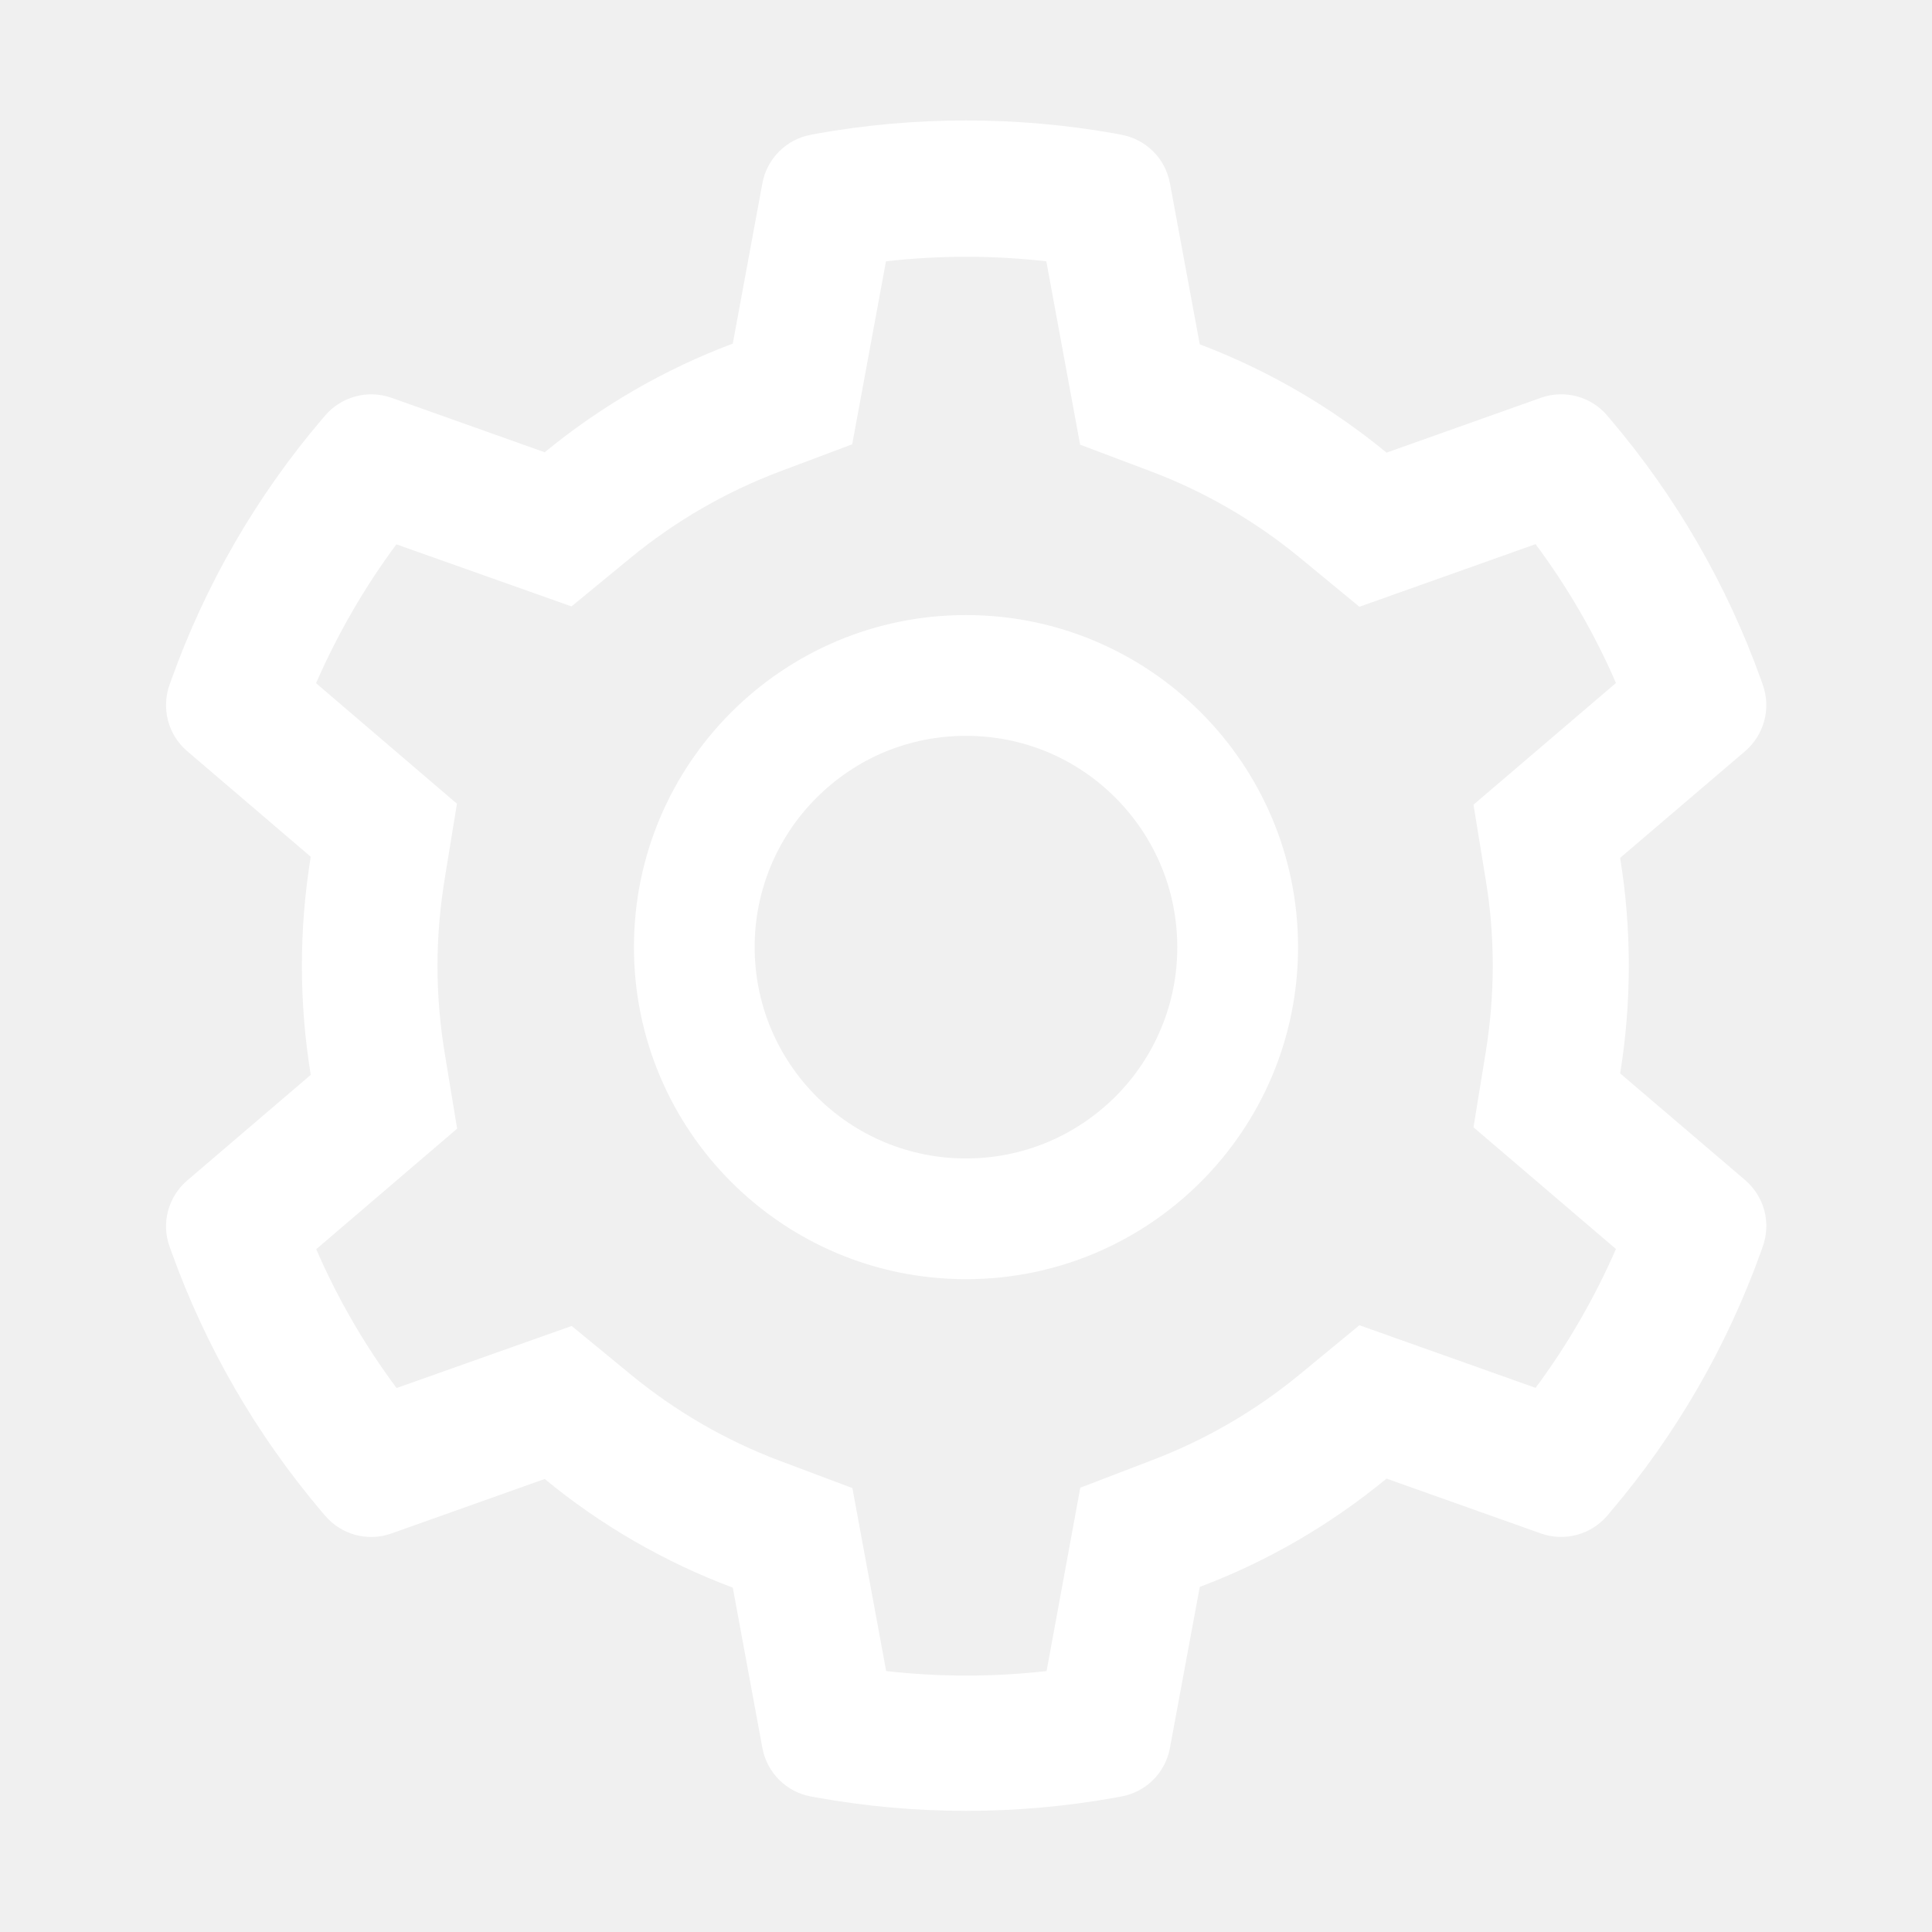
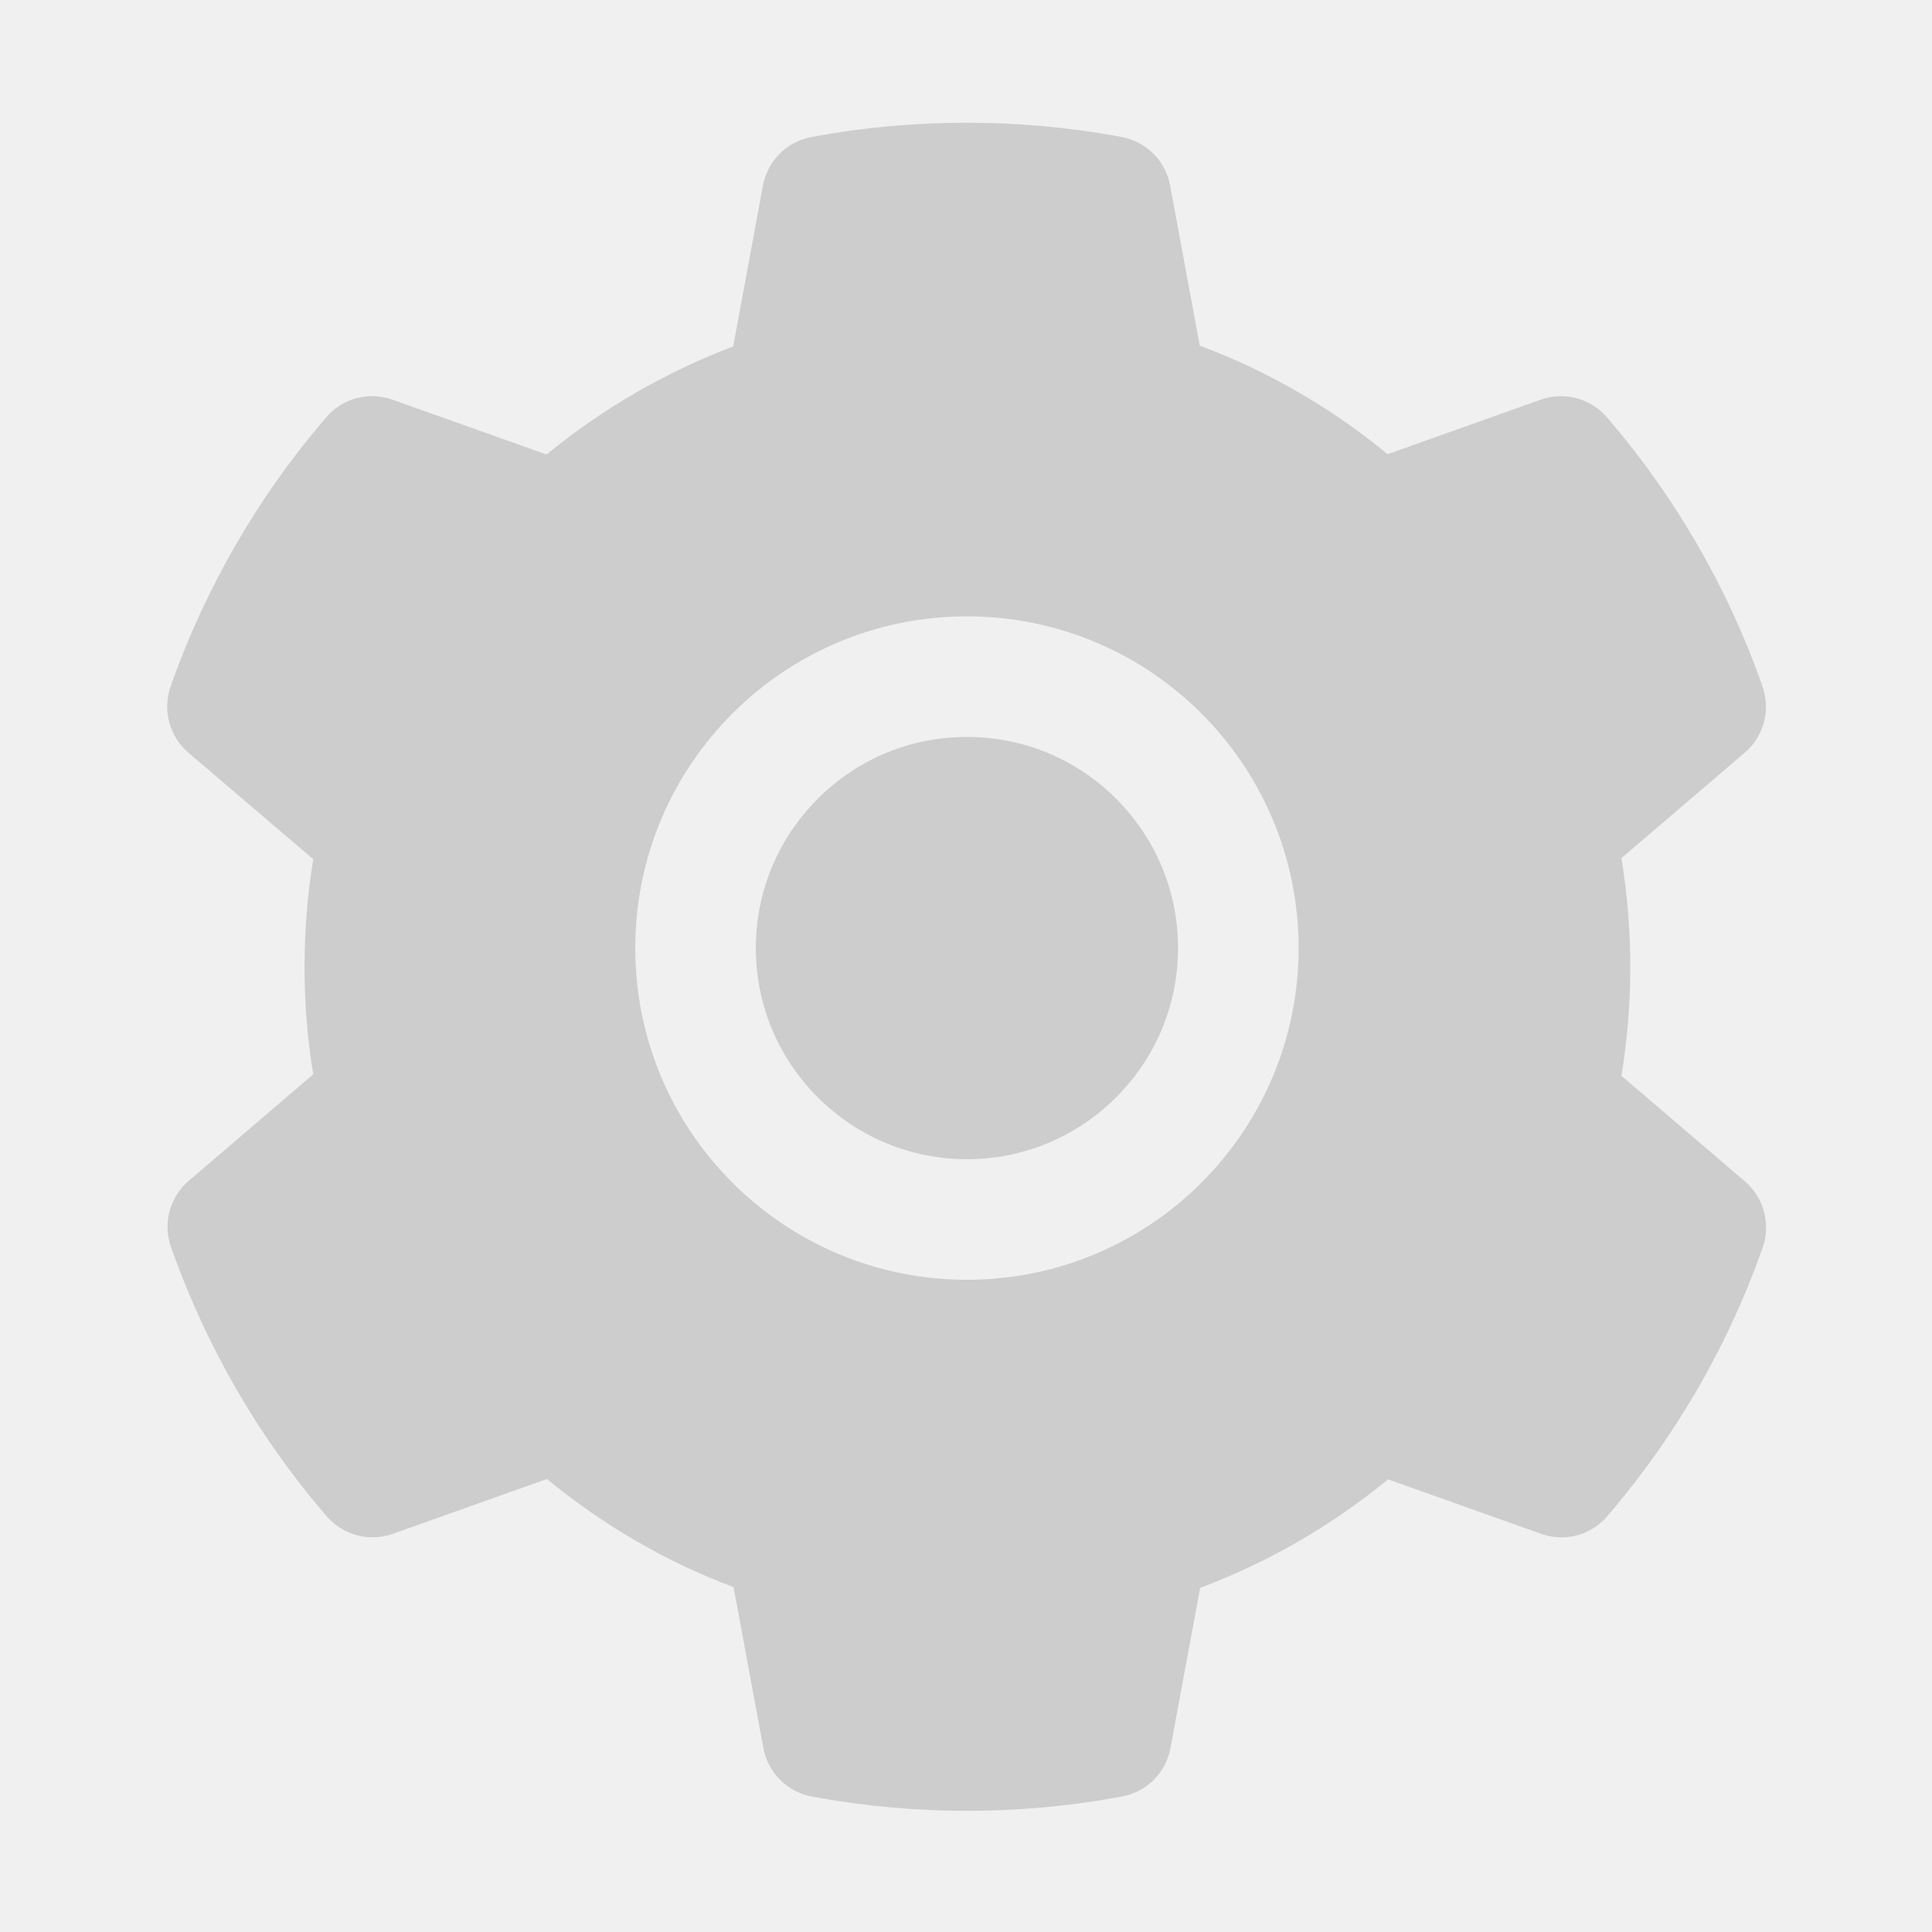
- <svg xmlns="http://www.w3.org/2000/svg" width="31" height="31" viewBox="0 0 31 31" fill="none">
-   <path d="M3.003 18.942L4.986 17.247C4.892 16.672 4.844 16.084 4.844 15.497C4.844 14.91 4.892 14.322 4.986 13.747L3.003 12.052C2.853 11.924 2.746 11.753 2.696 11.563C2.646 11.373 2.655 11.171 2.721 10.986L2.749 10.908C3.295 9.382 4.112 7.967 5.161 6.733L5.216 6.669C5.343 6.52 5.513 6.412 5.703 6.361C5.892 6.309 6.093 6.317 6.279 6.382L8.74 7.257C9.648 6.512 10.662 5.925 11.758 5.513L12.233 2.94C12.269 2.746 12.363 2.568 12.503 2.429C12.642 2.29 12.821 2.197 13.014 2.162L13.096 2.146C14.673 1.862 16.332 1.862 17.91 2.146L17.991 2.162C18.185 2.197 18.364 2.29 18.503 2.429C18.643 2.568 18.736 2.746 18.772 2.94L19.251 5.525C20.338 5.937 21.35 6.524 22.248 7.263L24.727 6.382C24.913 6.316 25.113 6.309 25.303 6.36C25.493 6.411 25.663 6.519 25.79 6.669L25.844 6.733C26.892 7.968 27.71 9.382 28.257 10.908L28.284 10.986C28.421 11.365 28.308 11.789 28.003 12.052L25.996 13.765C26.089 14.335 26.135 14.916 26.135 15.494C26.135 16.075 26.089 16.657 25.996 17.223L28.003 18.936C28.152 19.064 28.259 19.235 28.31 19.425C28.36 19.615 28.351 19.817 28.284 20.002L28.257 20.08C27.709 21.606 26.898 23.014 25.844 24.255L25.79 24.319C25.662 24.468 25.493 24.576 25.303 24.627C25.113 24.679 24.913 24.671 24.727 24.606L22.248 23.725C21.346 24.467 20.337 25.054 19.251 25.463L18.772 28.048C18.736 28.242 18.643 28.42 18.503 28.559C18.364 28.698 18.185 28.791 17.991 28.826L17.91 28.841C16.318 29.128 14.688 29.128 13.096 28.841L13.014 28.826C12.821 28.791 12.642 28.698 12.503 28.559C12.363 28.42 12.269 28.242 12.233 28.048L11.758 25.475C10.662 25.064 9.643 24.475 8.74 23.731L6.279 24.606C6.093 24.672 5.892 24.679 5.702 24.628C5.513 24.577 5.343 24.469 5.216 24.319L5.161 24.255C4.108 23.011 3.297 21.606 2.749 20.08L2.721 20.002C2.585 19.629 2.697 19.206 3.003 18.942ZM7.135 14.104C7.06 14.562 7.02 15.031 7.02 15.5C7.02 15.969 7.06 16.439 7.135 16.896L7.335 18.11L5.074 20.044C5.416 20.834 5.849 21.581 6.363 22.272L9.173 21.276L10.123 22.057C10.847 22.651 11.652 23.117 12.524 23.444L13.677 23.877L14.219 26.813C15.074 26.91 15.938 26.91 16.793 26.813L17.334 23.871L18.479 23.432C19.341 23.105 20.144 22.639 20.861 22.048L21.812 21.264L24.639 22.269C25.154 21.576 25.584 20.828 25.929 20.041L23.643 18.088L23.84 16.878C23.913 16.426 23.952 15.96 23.952 15.5C23.952 15.037 23.916 14.574 23.84 14.123L23.643 12.912L25.929 10.959C25.587 10.169 25.154 9.424 24.639 8.731L21.812 9.736L20.861 8.952C20.144 8.362 19.341 7.895 18.479 7.568L17.331 7.135L16.789 4.193C15.939 4.096 15.07 4.096 14.216 4.193L13.674 7.129L12.521 7.562C11.652 7.889 10.844 8.355 10.12 8.949L9.17 9.73L6.36 8.734C5.846 9.427 5.416 10.175 5.071 10.962L7.332 12.896L7.135 14.104ZM15.5 9.869C18.442 9.869 20.828 12.255 20.828 15.197C20.828 18.14 18.442 20.525 15.5 20.525C12.557 20.525 10.172 18.14 10.172 15.197C10.172 12.255 12.557 9.869 15.5 9.869ZM13.102 17.595C13.417 17.91 13.79 18.16 14.202 18.331C14.613 18.501 15.054 18.589 15.5 18.588C16.405 18.588 17.256 18.234 17.898 17.595C18.213 17.28 18.463 16.907 18.633 16.495C18.804 16.084 18.891 15.643 18.89 15.197C18.89 14.292 18.536 13.441 17.898 12.8C17.256 12.158 16.405 11.807 15.5 11.807C14.595 11.807 13.744 12.158 13.102 12.8C12.787 13.114 12.537 13.488 12.366 13.899C12.196 14.311 12.108 14.752 12.109 15.197C12.109 16.102 12.463 16.953 13.102 17.595Z" fill="white" />
+ <svg xmlns="http://www.w3.org/2000/svg" width="32" height="32" viewBox="0 0 32 32" fill="none">
+   <path d="M16.016 12.206C15.081 12.206 14.206 12.569 13.544 13.231C12.884 13.894 12.519 14.769 12.519 15.703C12.519 16.637 12.884 17.512 13.544 18.175C14.206 18.834 15.081 19.2 16.016 19.2C16.95 19.2 17.825 18.834 18.488 18.175C19.147 17.512 19.512 16.637 19.512 15.703C19.512 14.769 19.147 13.894 18.488 13.231C18.164 12.905 17.779 12.647 17.354 12.471C16.93 12.295 16.475 12.205 16.016 12.206ZM28.9 19.566L26.856 17.819C26.953 17.225 27.003 16.619 27.003 16.016C27.003 15.412 26.953 14.803 26.856 14.213L28.9 12.466C29.054 12.334 29.165 12.157 29.217 11.961C29.269 11.764 29.26 11.557 29.191 11.366L29.163 11.284C28.6 9.712 27.757 8.254 26.675 6.981L26.619 6.916C26.487 6.761 26.312 6.65 26.116 6.597C25.921 6.544 25.713 6.552 25.522 6.619L22.984 7.522C22.047 6.753 21.003 6.147 19.872 5.725L19.381 3.072C19.344 2.872 19.247 2.688 19.103 2.545C18.959 2.401 18.775 2.305 18.575 2.269L18.491 2.253C16.866 1.959 15.153 1.959 13.528 2.253L13.444 2.269C13.244 2.305 13.059 2.401 12.915 2.545C12.771 2.688 12.675 2.872 12.637 3.072L12.144 5.738C11.023 6.163 9.979 6.768 9.053 7.528L6.497 6.619C6.306 6.551 6.098 6.543 5.902 6.596C5.706 6.649 5.531 6.761 5.4 6.916L5.344 6.981C4.263 8.255 3.421 9.713 2.856 11.284L2.828 11.366C2.688 11.756 2.803 12.194 3.119 12.466L5.188 14.231C5.091 14.819 5.044 15.419 5.044 16.012C5.044 16.613 5.091 17.212 5.188 17.794L3.125 19.559C2.971 19.692 2.86 19.868 2.808 20.064C2.756 20.261 2.765 20.468 2.834 20.659L2.863 20.741C3.428 22.312 4.263 23.766 5.35 25.044L5.406 25.109C5.538 25.264 5.713 25.375 5.909 25.428C6.104 25.481 6.312 25.473 6.503 25.406L9.059 24.497C9.991 25.262 11.028 25.869 12.15 26.288L12.644 28.953C12.681 29.153 12.778 29.337 12.922 29.48C13.066 29.624 13.25 29.72 13.45 29.756L13.534 29.772C15.175 30.067 16.856 30.067 18.497 29.772L18.581 29.756C18.781 29.72 18.965 29.624 19.11 29.48C19.253 29.337 19.351 29.153 19.387 28.953L19.878 26.3C21.009 25.875 22.053 25.272 22.991 24.503L25.528 25.406C25.72 25.474 25.927 25.482 26.123 25.429C26.319 25.376 26.494 25.264 26.625 25.109L26.681 25.044C27.769 23.759 28.603 22.312 29.169 20.741L29.197 20.659C29.331 20.272 29.216 19.837 28.9 19.566ZM16.016 21.197C12.981 21.197 10.522 18.738 10.522 15.703C10.522 12.669 12.981 10.209 16.016 10.209C19.05 10.209 21.509 12.669 21.509 15.703C21.509 18.738 19.05 21.197 16.016 21.197Z" fill="#CDCDCD" />
</svg>
